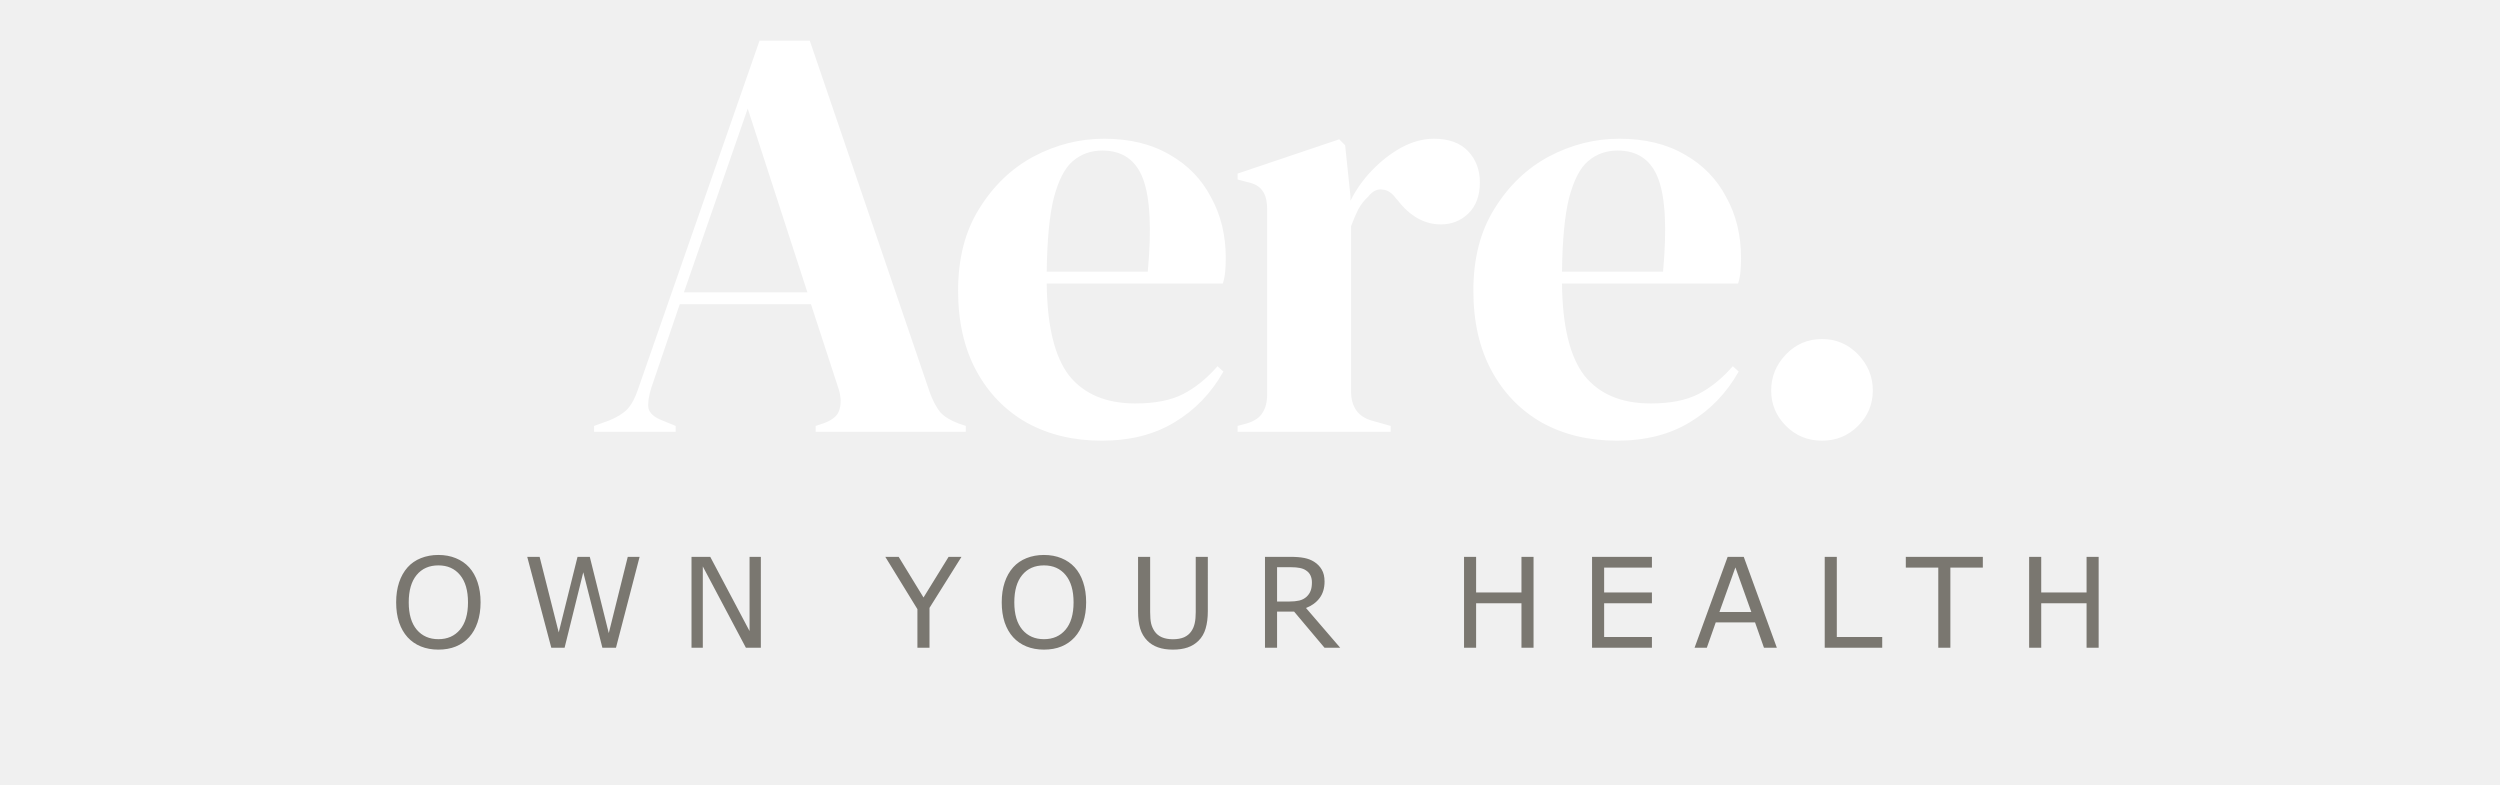
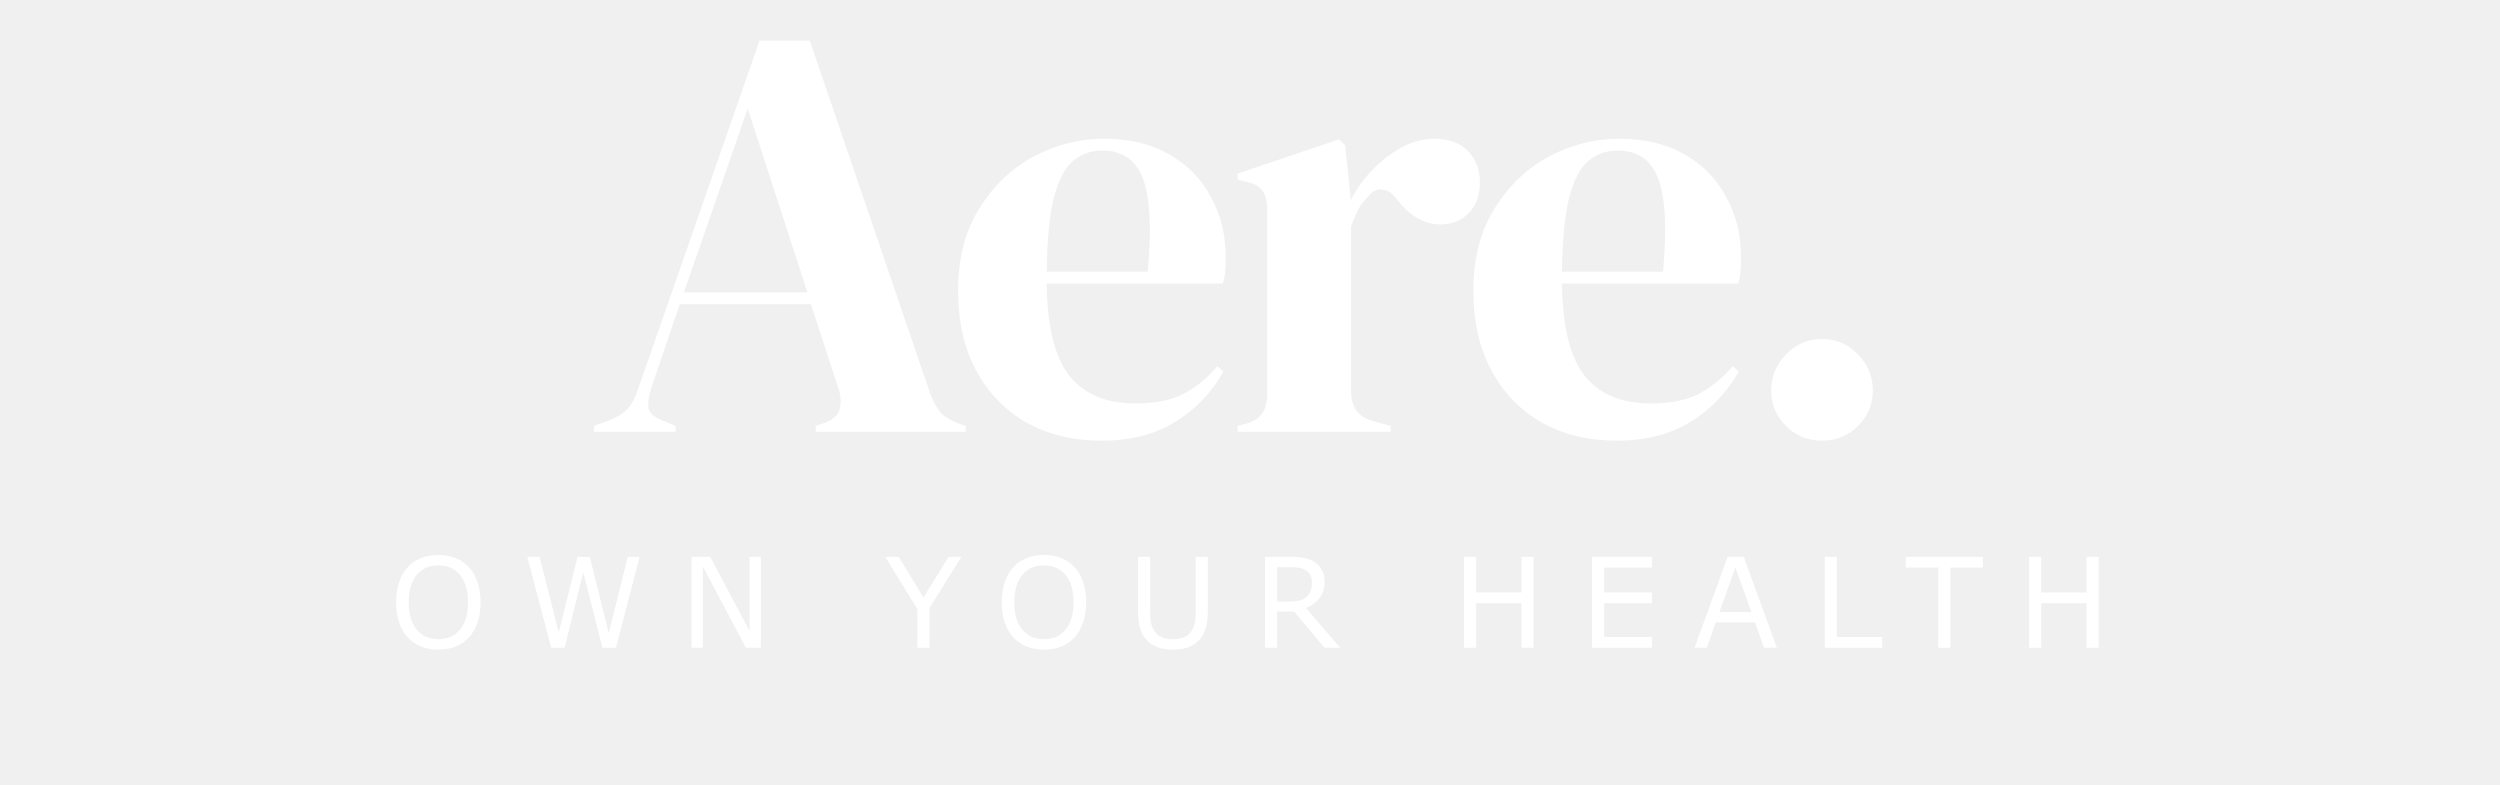
- <svg xmlns="http://www.w3.org/2000/svg" width="880" height="276" viewBox="0 0 880 276" version="1.1" id="svg2">
-   <defs id="defs2" />
-   <path d="m 209.12,152 v -2.08 l 5.2,-1.872 q 4.16,-1.664 6.448,-3.952 2.288,-2.496 3.744,-6.864 l 42.848,-122.928 h 17.68 l 42.224,123.76 q 1.664,4.576 3.744,7.072 2.08,2.288 6.448,3.952 l 2.496,0.832 V 152 h -52.832 v -2.08 l 3.12,-1.04 q 4.368,-1.664 5.2,-4.576 1.04,-3.12 -0.208,-7.28 l -9.776,-29.952 h -46.176 l -9.984,29.328 q -1.456,4.576 -1.04,7.28 0.624,2.704 4.992,4.368 l 4.576,1.872 V 152 Z m 31.616,-49.088 h 43.472 l -21.008,-64.688 z m 147.888,-54.08 q 13.52,0 23.088,5.616 9.568,5.408 14.56,14.976 5.2,9.36 5.2,21.424 0,2.288 -0.208,4.784 -0.208,2.288 -0.832,4.16 h -61.984 q 0.208,22.464 7.904,32.448 7.904,9.776 23.296,9.776 10.4,0 16.848,-3.328 6.448,-3.328 12.064,-9.776 l 2.08,1.872 q -6.448,11.44 -17.264,17.888 -10.608,6.448 -25.584,6.448 -14.768,0 -26.208,-6.24 -11.44,-6.448 -17.888,-18.304 -6.448,-11.856 -6.448,-28.288 0,-17.056 7.488,-28.912 7.488,-12.064 19.136,-18.304 11.856,-6.24 24.752,-6.24 z m -0.624,4.16 q -6.032,0 -10.4,3.744 -4.16,3.536 -6.656,12.896 -2.288,9.152 -2.496,26 h 35.568 q 2.08,-22.672 -1.664,-32.656 -3.744,-9.984 -14.352,-9.984 z m 47.632,99.008 v -2.08 l 3.12,-0.832 q 4.16,-1.248 5.616,-3.744 1.664,-2.496 1.664,-6.448 V 73.792 q 0,-4.576 -1.664,-6.656 -1.456,-2.288 -5.616,-3.12 l -3.12,-0.832 v -2.08 l 35.776,-12.064 2.08,2.08 1.872,17.888 v 1.664 q 2.912,-5.824 7.488,-10.608 4.784,-4.992 10.4,-8.112 5.824,-3.12 11.44,-3.12 7.904,0 12.064,4.368 4.16,4.368 4.16,11.024 0,7.072 -4.16,11.024 -3.952,3.744 -9.568,3.744 -8.736,0 -15.392,-8.736 l -0.416,-0.416 q -2.08,-2.912 -4.784,-3.12 -2.704,-0.416 -4.992,2.496 -2.08,1.872 -3.536,4.576 -1.248,2.496 -2.496,5.824 v 58.032 q 0,8.32 7.28,10.4 l 6.656,1.872 V 152 Z M 570,48.832 q 13.52,0 23.088,5.616 9.568,5.408 14.56,14.976 5.2,9.36 5.2,21.424 0,2.288 -0.208,4.784 -0.208,2.288 -0.832,4.16 h -61.984 q 0.208,22.464 7.904,32.448 7.904,9.776 23.296,9.776 10.4,0 16.848,-3.328 6.448,-3.328 12.064,-9.776 l 2.08,1.872 q -6.448,11.44 -17.264,17.888 -10.608,6.448 -25.584,6.448 -14.768,0 -26.208,-6.24 -11.44,-6.448 -17.888,-18.304 -6.448,-11.856 -6.448,-28.288 0,-17.056 7.488,-28.912 7.488,-12.064 19.136,-18.304 11.856,-6.24 24.752,-6.24 z m -0.624,4.16 q -6.032,0 -10.4,3.744 -4.16,3.536 -6.656,12.896 -2.288,9.152 -2.496,26 h 35.568 q 2.08,-22.672 -1.664,-32.656 -3.744,-9.984 -14.352,-9.984 z m 71.968,102.128 q -7.488,0 -12.688,-5.2 -5.2,-5.2 -5.2,-12.48 0,-7.28 5.2,-12.688 5.2,-5.408 12.688,-5.408 7.488,0 12.688,5.408 5.2,5.408 5.2,12.688 0,7.28 -5.2,12.48 -5.2,5.2 -12.688,5.2 z" id="text1" fill="#ffffff" aria-label="Aere." />
-   <path d="m 165.122,199.684 q 1.955,2.148 2.986,5.264 1.053,3.115 1.053,7.068 0,3.953 -1.074,7.09 -1.053,3.115 -2.965,5.199 -1.977,2.17 -4.684,3.266 -2.686,1.096 -6.145,1.096 -3.373,0 -6.145,-1.117 -2.75,-1.117 -4.684,-3.244 -1.934,-2.127 -2.986,-5.221 -1.031,-3.094 -1.031,-7.068 0,-3.91 1.031,-7.004 1.031,-3.115 3.008,-5.328 1.891,-2.105 4.684,-3.223 2.814,-1.117 6.123,-1.117 3.438,0 6.166,1.139 2.75,1.117 4.662,3.201 z m -0.387,12.332 q 0,-6.23 -2.793,-9.604 -2.793,-3.395 -7.627,-3.395 -4.877,0 -7.67,3.395 -2.771,3.373 -2.771,9.604 0,6.295 2.836,9.646 2.836,3.33 7.605,3.33 4.77,0 7.584,-3.33 2.836,-3.352 2.836,-9.646 z M 225.14,196.01 216.825,228 h -4.791 L 205.31,201.445 198.735,228 h -4.684 l -8.465,-31.99 h 4.361 l 6.725,26.598 6.617,-26.598 h 4.318 l 6.682,26.855 6.682,-26.855 z M 267.819,228 h -5.264 L 247.388,199.383 V 228 h -3.975 v -31.99 h 6.596 l 13.836,26.125 v -26.125 h 3.975 z m 70.621,-31.99 -11.258,17.961 V 228 h -4.254 v -13.578 l -11.301,-18.412 h 4.705 l 8.744,14.309 8.83,-14.309 z m 39.844,3.674 q 1.955,2.148 2.986,5.264 1.053,3.115 1.053,7.068 0,3.953 -1.074,7.09 -1.053,3.115 -2.965,5.199 -1.977,2.17 -4.684,3.266 -2.686,1.096 -6.145,1.096 -3.373,0 -6.145,-1.117 -2.75,-1.117 -4.684,-3.244 -1.934,-2.127 -2.986,-5.221 -1.031,-3.094 -1.031,-7.068 0,-3.91 1.031,-7.004 1.031,-3.115 3.008,-5.328 1.891,-2.105 4.684,-3.223 2.814,-1.117 6.123,-1.117 3.438,0 6.166,1.139 2.75,1.117 4.662,3.201 z m -0.387,12.332 q 0,-6.23 -2.793,-9.604 -2.793,-3.395 -7.627,-3.395 -4.877,0 -7.67,3.395 -2.771,3.373 -2.771,9.604 0,6.295 2.836,9.646 2.836,3.33 7.605,3.33 4.77,0 7.584,-3.33 2.836,-3.352 2.836,-9.646 z m 47.256,3.137 q 0,3.48 -0.773,6.08 -0.752,2.578 -2.492,4.297 -1.654,1.633 -3.867,2.385 -2.213,0.752 -5.156,0.752 -3.008,0 -5.242,-0.795 -2.234,-0.795 -3.76,-2.342 -1.74,-1.762 -2.514,-4.254 -0.752,-2.492 -0.752,-6.123 v -19.143 h 4.254 v 19.357 q 0,2.6 0.344,4.104 0.365,1.504 1.203,2.729 0.945,1.396 2.557,2.105 1.633,0.709 3.91,0.709 2.299,0 3.91,-0.688 1.611,-0.709 2.578,-2.127 0.838,-1.225 1.182,-2.793 0.365,-1.59 0.365,-3.932 v -19.465 h 4.254 z M 471.743,228 h -5.521 l -10.699,-12.719 h -5.994 V 228 h -4.254 v -31.99 h 8.959 q 2.9,0 4.834,0.387 1.934,0.365 3.48,1.332 1.74,1.096 2.707,2.771 0.988,1.654 0.988,4.211 0,3.459 -1.74,5.801 -1.74,2.32 -4.791,3.502 z m -9.947,-22.988 q 0,-1.375 -0.494,-2.428 -0.473,-1.074 -1.59,-1.805 -0.924,-0.623 -2.191,-0.859 -1.268,-0.258 -2.986,-0.258 h -5.006 v 12.074 h 4.297 q 2.02,0 3.523,-0.344 1.504,-0.365 2.557,-1.332 0.967,-0.902 1.418,-2.062 0.473,-1.182 0.473,-2.986 z M 539.808,228 h -4.254 V 212.338 H 519.591 V 228 h -4.254 v -31.99 h 4.254 v 12.547 h 15.963 v -12.547 h 4.254 z m 41.67,0 h -21.076 v -31.99 h 21.076 v 3.781 h -16.822 v 8.766 h 16.822 v 3.781 h -16.822 v 11.881 h 16.822 z m 43.969,0 h -4.533 l -3.137,-8.916 H 603.94 L 600.804,228 h -4.318 l 11.645,-31.99 h 5.672 z m -8.98,-12.568 -5.607,-15.705 -5.629,15.705 z M 662.54,228 h -20.238 v -31.99 h 4.254 v 28.209 h 15.984 z m 35.418,-28.209 H 686.528 V 228 h -4.254 v -28.209 h -11.43 v -3.781 h 27.113 z M 738.726,228 h -4.254 V 212.338 H 718.509 V 228 h -4.254 v -31.99 h 4.254 v 12.547 h 15.963 v -12.547 h 4.254 z" id="text2" fill="#7a7770" aria-label="OWN YOUR HEALTH" />
+ <svg xmlns="http://www.w3.org/2000/svg" width="880" height="276" viewBox="0 0 880 276">
+   <path fill="#FFFFFF" aria-label="Aere." d="m 209.12,152 v -2.08 l 5.2,-1.872 q 4.16,-1.664 6.448,-3.952 2.288,-2.496 3.744,-6.864 l 42.848,-122.928 h 17.68 l 42.224,123.76 q 1.664,4.576 3.744,7.072 2.08,2.288 6.448,3.952 l 2.496,0.832 V 152 h -52.832 v -2.08 l 3.12,-1.04 q 4.368,-1.664 5.2,-4.576 1.04,-3.12 -0.208,-7.28 l -9.776,-29.952 h -46.176 l -9.984,29.328 q -1.456,4.576 -1.04,7.28 0.624,2.704 4.992,4.368 l 4.576,1.872 V 152 Z m 31.616,-49.088 h 43.472 l -21.008,-64.688 z m 147.888,-54.08 q 13.52,0 23.088,5.616 9.568,5.408 14.56,14.976 5.2,9.36 5.2,21.424 0,2.288 -0.208,4.784 -0.208,2.288 -0.832,4.16 h -61.984 q 0.208,22.464 7.904,32.448 7.904,9.776 23.296,9.776 10.4,0 16.848,-3.328 6.448,-3.328 12.064,-9.776 l 2.08,1.872 q -6.448,11.44 -17.264,17.888 -10.608,6.448 -25.584,6.448 -14.768,0 -26.208,-6.24 -11.44,-6.448 -17.888,-18.304 -6.448,-11.856 -6.448,-28.288 0,-17.056 7.488,-28.912 7.488,-12.064 19.136,-18.304 11.856,-6.24 24.752,-6.24 z m -0.624,4.16 q -6.032,0 -10.4,3.744 -4.16,3.536 -6.656,12.896 -2.288,9.152 -2.496,26 h 35.568 q 2.08,-22.672 -1.664,-32.656 -3.744,-9.984 -14.352,-9.984 z m 47.632,99.008 v -2.08 l 3.12,-0.832 q 4.16,-1.248 5.616,-3.744 1.664,-2.496 1.664,-6.448 V 73.792 q 0,-4.576 -1.664,-6.656 -1.456,-2.288 -5.616,-3.12 l -3.12,-0.832 v -2.08 l 35.776,-12.064 2.08,2.08 1.872,17.888 v 1.664 q 2.912,-5.824 7.488,-10.608 4.784,-4.992 10.4,-8.112 5.824,-3.12 11.44,-3.12 7.904,0 12.064,4.368 4.16,4.368 4.16,11.024 0,7.072 -4.16,11.024 -3.952,3.744 -9.568,3.744 -8.736,0 -15.392,-8.736 l -0.416,-0.416 q -2.08,-2.912 -4.784,-3.12 -2.704,-0.416 -4.992,2.496 -2.08,1.872 -3.536,4.576 -1.248,2.496 -2.496,5.824 v 58.032 q 0,8.32 7.28,10.4 l 6.656,1.872 V 152 Z M 570,48.832 q 13.52,0 23.088,5.616 9.568,5.408 14.56,14.976 5.2,9.36 5.2,21.424 0,2.288 -0.208,4.784 -0.208,2.288 -0.832,4.16 h -61.984 q 0.208,22.464 7.904,32.448 7.904,9.776 23.296,9.776 10.4,0 16.848,-3.328 6.448,-3.328 12.064,-9.776 l 2.08,1.872 q -6.448,11.44 -17.264,17.888 -10.608,6.448 -25.584,6.448 -14.768,0 -26.208,-6.24 -11.44,-6.448 -17.888,-18.304 -6.448,-11.856 -6.448,-28.288 0,-17.056 7.488,-28.912 7.488,-12.064 19.136,-18.304 11.856,-6.24 24.752,-6.24 z m -0.624,4.16 q -6.032,0 -10.4,3.744 -4.16,3.536 -6.656,12.896 -2.288,9.152 -2.496,26 h 35.568 q 2.08,-22.672 -1.664,-32.656 -3.744,-9.984 -14.352,-9.984 z m 71.968,102.128 q -7.488,0 -12.688,-5.2 -5.2,-5.2 -5.2,-12.48 0,-7.28 5.2,-12.688 5.2,-5.408 12.688,-5.408 7.488,0 12.688,5.408 5.2,5.408 5.2,12.688 0,7.28 -5.2,12.48 -5.2,5.2 -12.688,5.2 z" />
+   <path fill="#FFFFFF" aria-label="OWN YOUR HEALTH" d="m 165.122,199.684 q 1.955,2.148 2.986,5.264 1.053,3.115 1.053,7.068 0,3.953 -1.074,7.09 -1.053,3.115 -2.965,5.199 -1.977,2.17 -4.684,3.266 -2.686,1.096 -6.145,1.096 -3.373,0 -6.145,-1.117 -2.75,-1.117 -4.684,-3.244 -1.934,-2.127 -2.986,-5.221 -1.031,-3.094 -1.031,-7.068 0,-3.91 1.031,-7.004 1.031,-3.115 3.008,-5.328 1.891,-2.105 4.684,-3.223 2.814,-1.117 6.123,-1.117 3.438,0 6.166,1.139 2.75,1.117 4.662,3.201 z m -0.387,12.332 q 0,-6.23 -2.793,-9.604 -2.793,-3.395 -7.627,-3.395 -4.877,0 -7.67,3.395 -2.771,3.373 -2.771,9.604 0,6.295 2.836,9.646 2.836,3.33 7.605,3.33 4.77,0 7.584,-3.33 2.836,-3.352 2.836,-9.646 z M 225.14,196.01 216.825,228 h -4.791 L 205.31,201.445 198.735,228 h -4.684 l -8.465,-31.99 h 4.361 l 6.725,26.598 6.617,-26.598 h 4.318 l 6.682,26.855 6.682,-26.855 z M 267.819,228 h -5.264 L 247.388,199.383 V 228 h -3.975 v -31.99 h 6.596 l 13.836,26.125 v -26.125 h 3.975 z m 70.621,-31.99 -11.258,17.961 V 228 h -4.254 v -13.578 l -11.301,-18.412 h 4.705 l 8.744,14.309 8.83,-14.309 z m 39.844,3.674 q 1.955,2.148 2.986,5.264 1.053,3.115 1.053,7.068 0,3.953 -1.074,7.09 -1.053,3.115 -2.965,5.199 -1.977,2.17 -4.684,3.266 -2.686,1.096 -6.145,1.096 -3.373,0 -6.145,-1.117 -2.75,-1.117 -4.684,-3.244 -1.934,-2.127 -2.986,-5.221 -1.031,-3.094 -1.031,-7.068 0,-3.91 1.031,-7.004 1.031,-3.115 3.008,-5.328 1.891,-2.105 4.684,-3.223 2.814,-1.117 6.123,-1.117 3.438,0 6.166,1.139 2.75,1.117 4.662,3.201 z m -0.387,12.332 q 0,-6.23 -2.793,-9.604 -2.793,-3.395 -7.627,-3.395 -4.877,0 -7.67,3.395 -2.771,3.373 -2.771,9.604 0,6.295 2.836,9.646 2.836,3.33 7.605,3.33 4.77,0 7.584,-3.33 2.836,-3.352 2.836,-9.646 z m 47.256,3.137 q 0,3.48 -0.773,6.08 -0.752,2.578 -2.492,4.297 -1.654,1.633 -3.867,2.385 -2.213,0.752 -5.156,0.752 -3.008,0 -5.242,-0.795 -2.234,-0.795 -3.76,-2.342 -1.74,-1.762 -2.514,-4.254 -0.752,-2.492 -0.752,-6.123 v -19.143 h 4.254 v 19.357 q 0,2.6 0.344,4.104 0.365,1.504 1.203,2.729 0.945,1.396 2.557,2.105 1.633,0.709 3.91,0.709 2.299,0 3.91,-0.688 1.611,-0.709 2.578,-2.127 0.838,-1.225 1.182,-2.793 0.365,-1.59 0.365,-3.932 v -19.465 h 4.254 z M 471.743,228 h -5.521 l -10.699,-12.719 h -5.994 V 228 h -4.254 v -31.99 h 8.959 q 2.9,0 4.834,0.387 1.934,0.365 3.48,1.332 1.74,1.096 2.707,2.771 0.988,1.654 0.988,4.211 0,3.459 -1.74,5.801 -1.74,2.32 -4.791,3.502 z m -9.947,-22.988 q 0,-1.375 -0.494,-2.428 -0.473,-1.074 -1.59,-1.805 -0.924,-0.623 -2.191,-0.859 -1.268,-0.258 -2.986,-0.258 h -5.006 v 12.074 h 4.297 q 2.02,0 3.523,-0.344 1.504,-0.365 2.557,-1.332 0.967,-0.902 1.418,-2.062 0.473,-1.182 0.473,-2.986 z M 539.808,228 h -4.254 V 212.338 H 519.591 V 228 h -4.254 v -31.99 h 4.254 v 12.547 h 15.963 v -12.547 h 4.254 z m 41.67,0 h -21.076 v -31.99 h 21.076 v 3.781 h -16.822 v 8.766 h 16.822 v 3.781 h -16.822 v 11.881 h 16.822 z m 43.969,0 h -4.533 l -3.137,-8.916 H 603.94 L 600.804,228 h -4.318 l 11.645,-31.99 h 5.672 z m -8.98,-12.568 -5.607,-15.705 -5.629,15.705 z M 662.54,228 h -20.238 v -31.99 h 4.254 v 28.209 h 15.984 z m 35.418,-28.209 H 686.528 V 228 h -4.254 v -28.209 h -11.43 v -3.781 h 27.113 z M 738.726,228 h -4.254 V 212.338 H 718.509 V 228 h -4.254 v -31.99 h 4.254 v 12.547 h 15.963 v -12.547 h 4.254 z" />
</svg>
